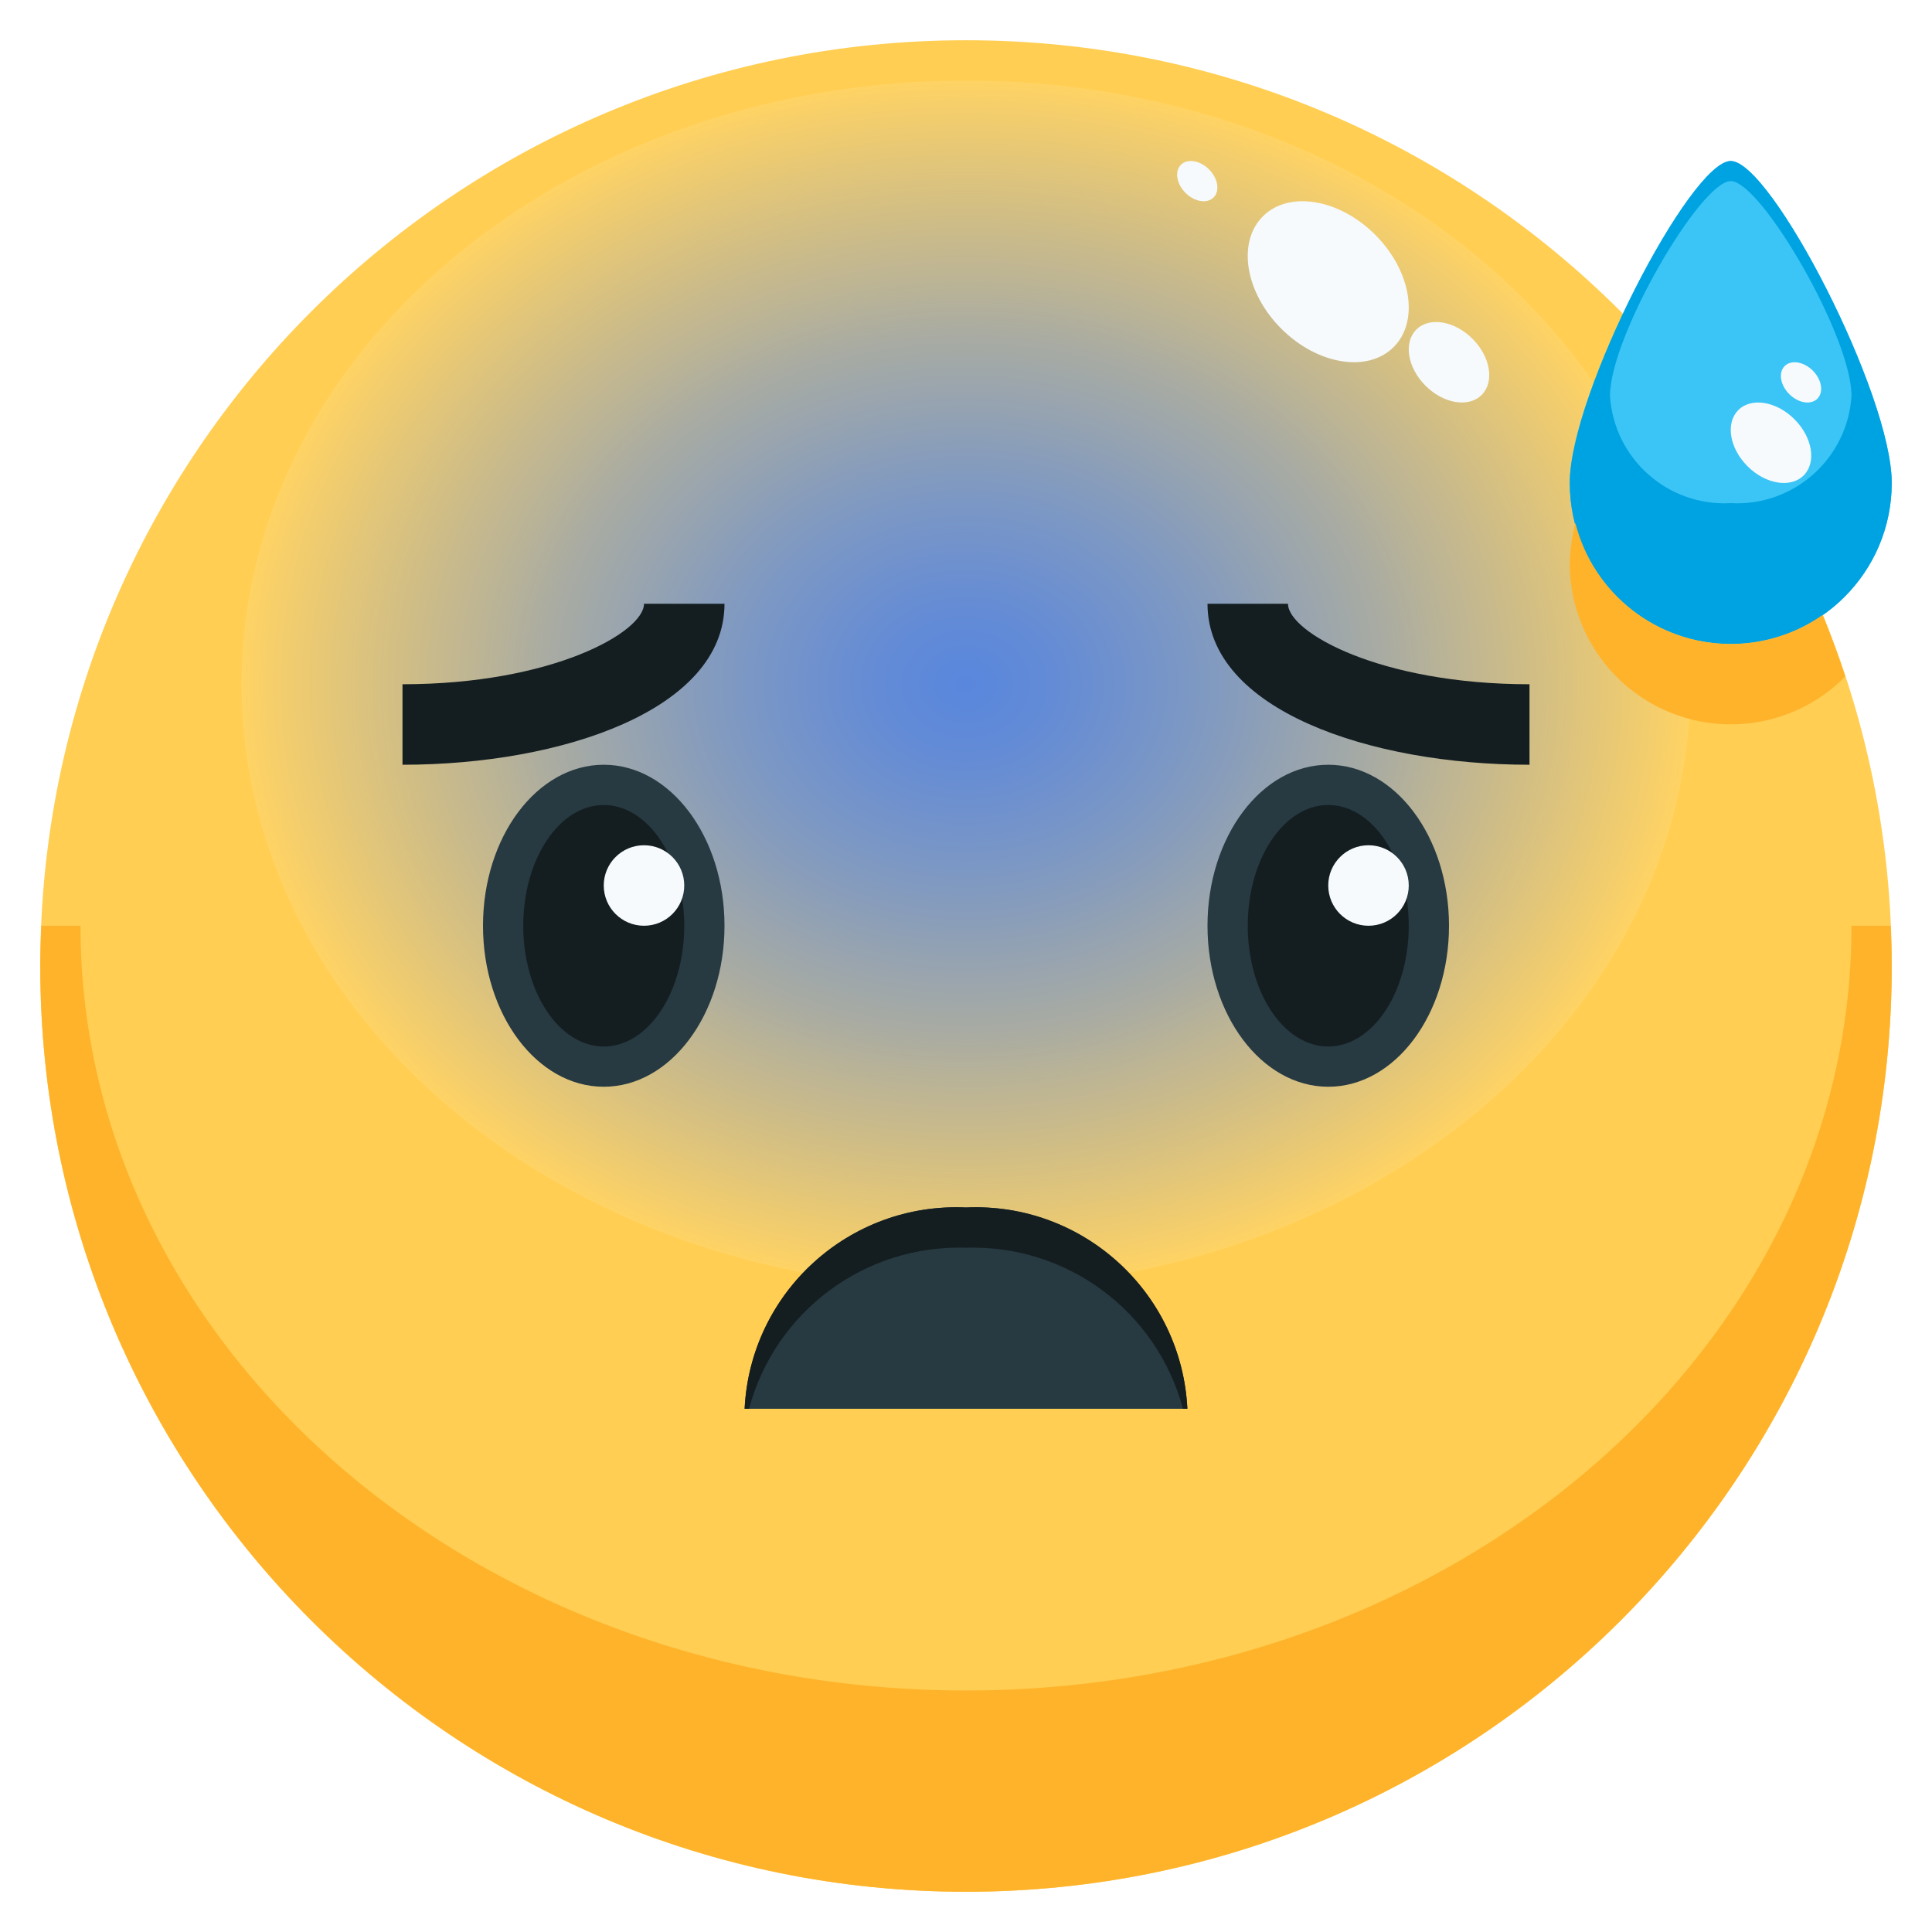
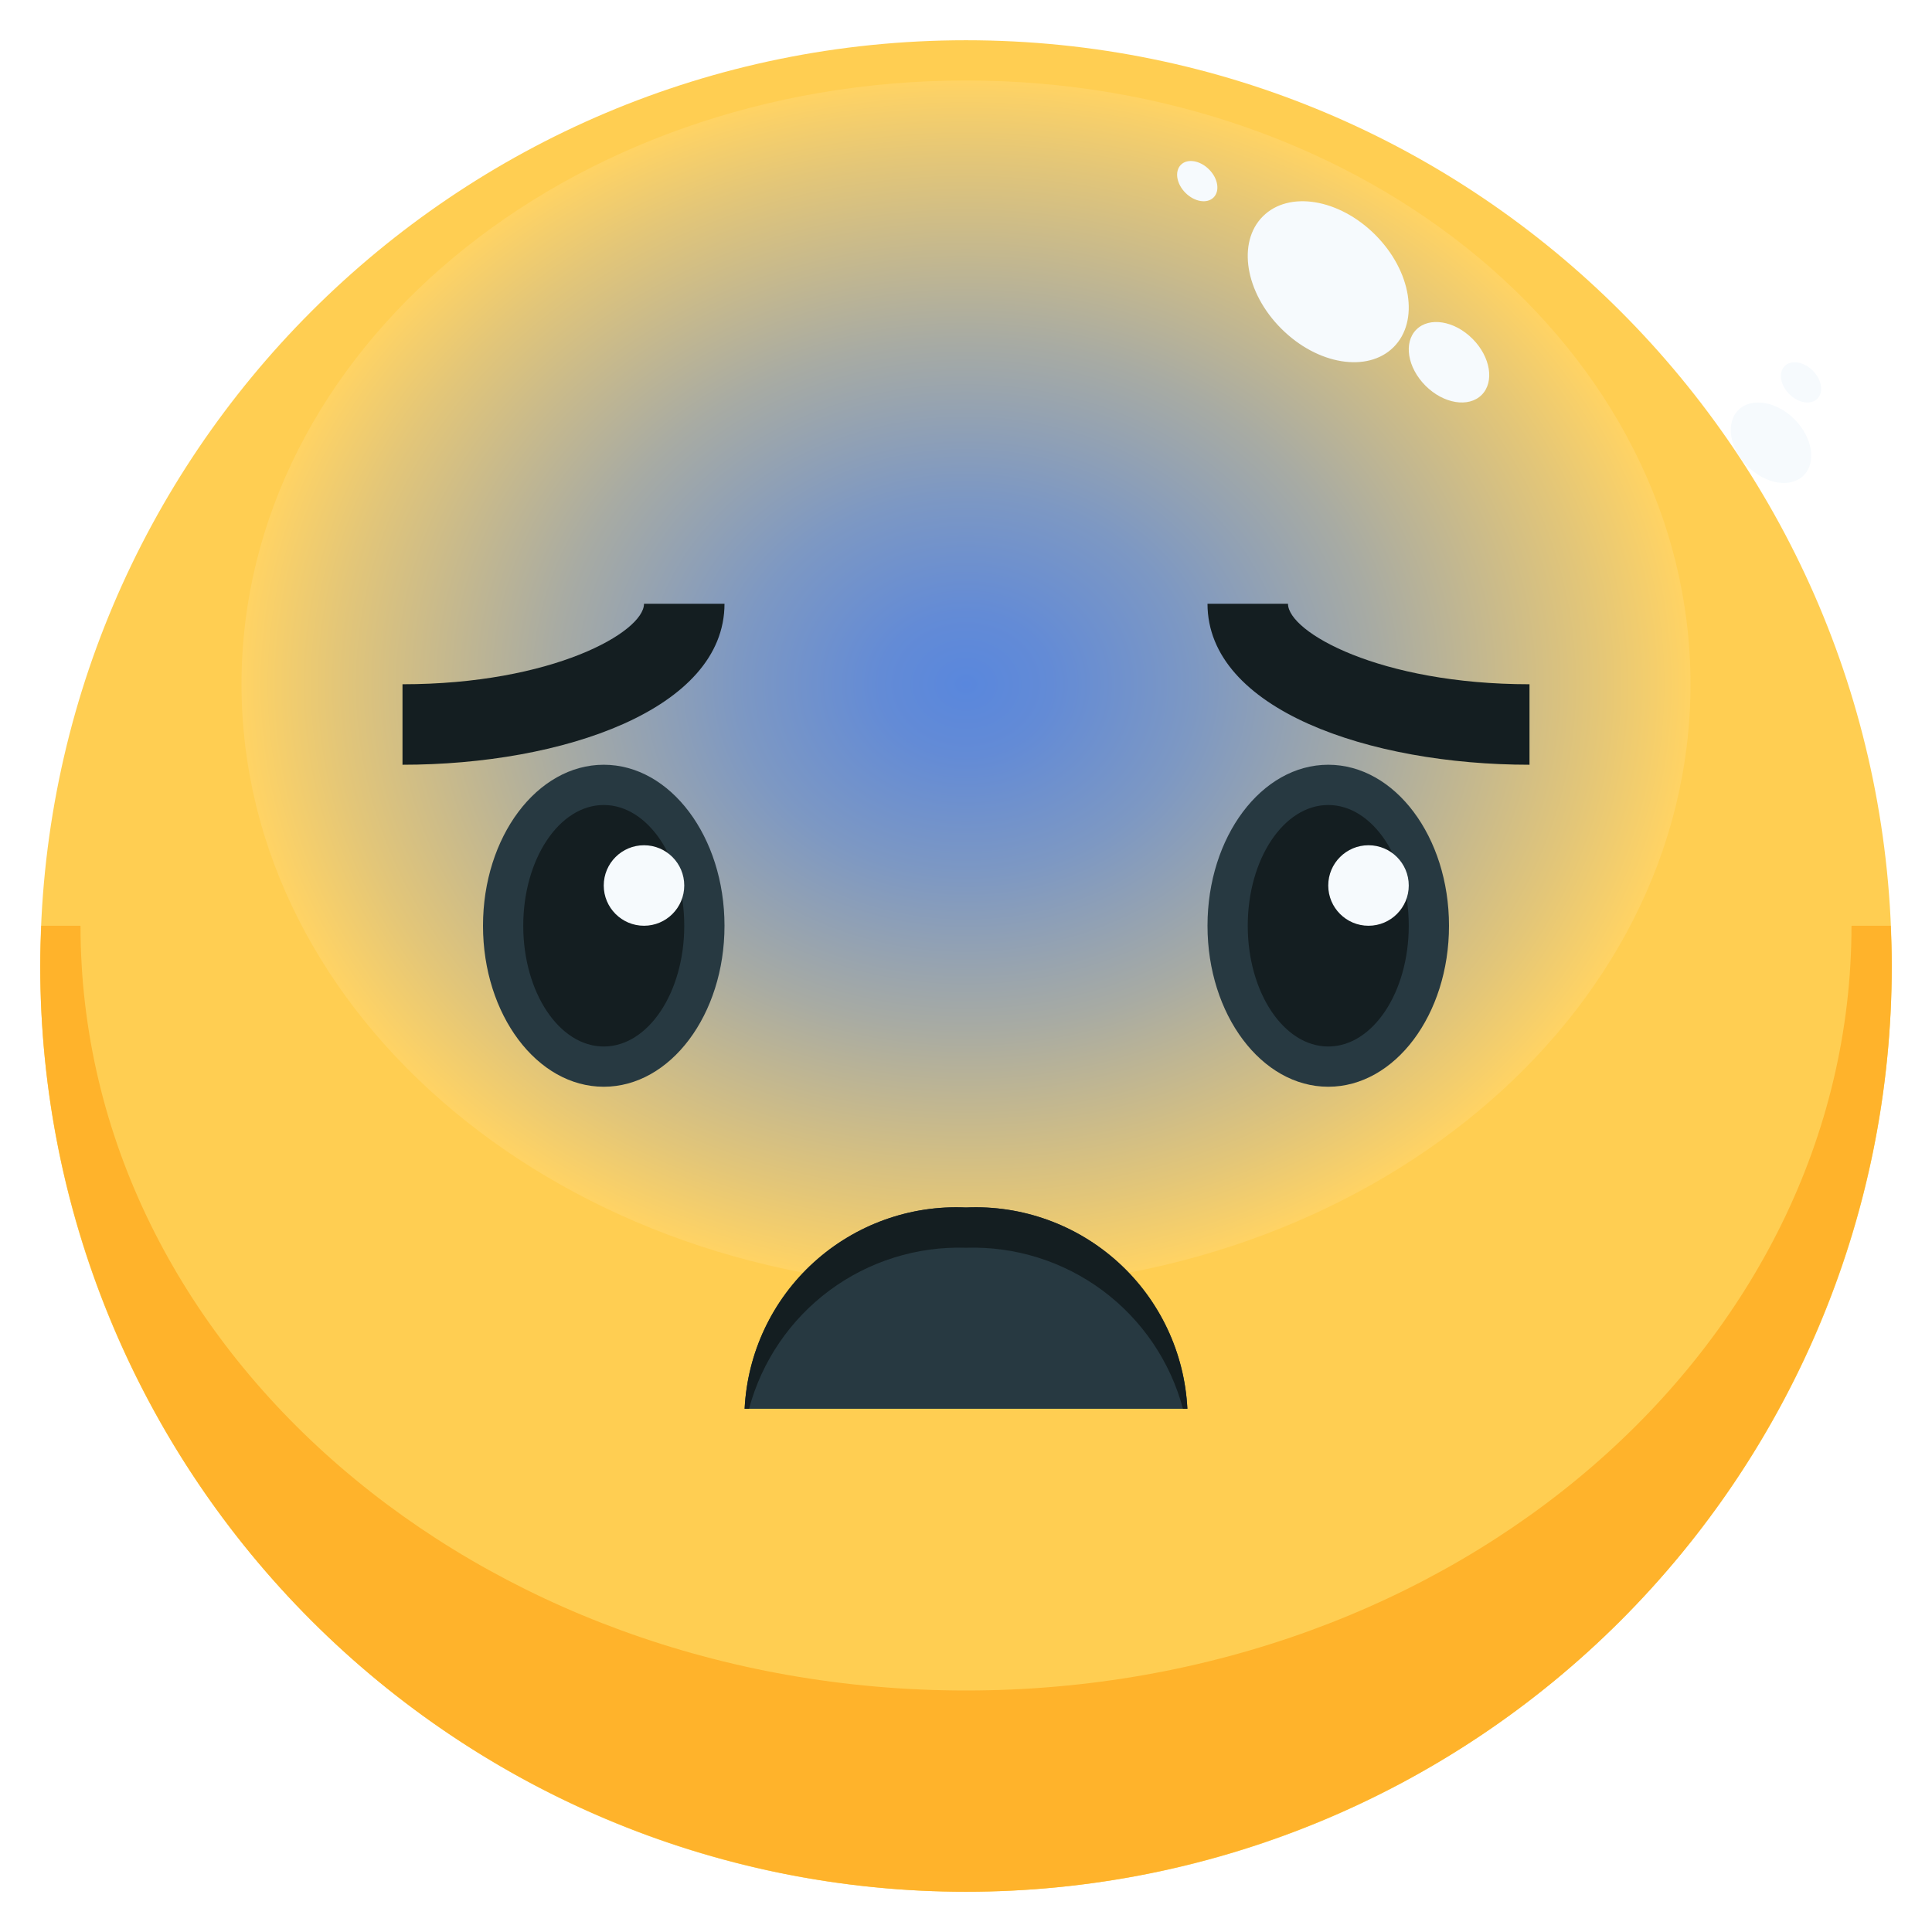
- <svg xmlns="http://www.w3.org/2000/svg" viewBox="0 0 48 48">
+ <svg xmlns="http://www.w3.org/2000/svg" viewBox="0 0 48 48" fill="none">
+   <path d="M24 47C36.703 47 47 36.703 47 24C47 11.297 36.703 1 24 1C11.297 1 1 11.297 1 24C1 36.703 11.297 47 24 47Z" fill="#FFCE52" />
+   <path d="M24 32C33.941 32 42 25.284 42 17C42 8.716 33.941 2 24 2C14.059 2 6 8.716 6 17C6 25.284 14.059 32 24 32Z" fill="url(#paint0_radial_23_28)" />
+   <path d="M46 23C46 33.493 36.15 42 24 42C11.85 42 2 33.493 2 23H1.025C1.011 23.332 1 23.665 1 24C1 30.1 3.423 35.95 7.737 40.264C12.05 44.577 17.9 47 24 47C30.1 47 35.95 44.577 40.264 40.264C44.577 35.95 47 30.1 47 24C47 23.665 46.989 23.332 46.975 23H46Z" fill="#FFB32B" />
+   <path d="M33 27C34.657 27 36 25.209 36 23C36 20.791 34.657 19 33 19C31.343 19 30 20.791 30 23C30 25.209 31.343 27 33 27Z" fill="#273941" />
+   <path d="M33 26C34.105 26 35 24.657 35 23C35 21.343 34.105 20 33 20C31.895 20 31 21.343 31 23C31 24.657 31.895 26 33 26Z" fill="#141E21" />
+   <path d="M34 23C34.552 23 35 22.552 35 22C35 21.448 34.552 21 34 21C33.448 21 33 21.448 33 22C33 22.552 33.448 23 34 23Z" fill="#F6FAFD" />
+   <path d="M15 27C16.657 27 18 25.209 18 23C18 20.791 16.657 19 15 19C13.343 19 12 20.791 12 23C12 25.209 13.343 27 15 27Z" fill="#273941" />
+   <path d="M15 26C16.105 26 17 24.657 17 23C17 21.343 16.105 20 15 20C13.895 20 13 21.343 13 23C13 24.657 13.895 26 15 26Z" fill="#141E21" />
+   <path d="M16 23C16.552 23 17 22.552 17 22C17 21.448 16.552 21 16 21C15.448 21 15 21.448 15 22C15 22.552 15.448 23 16 23Z" fill="#F6FAFD" />
+   <path d="M10 19V17C13.722 17 16 15.705 16 15H18C18 17.626 13.976 19 10 19Z" fill="#141E21" />
+   <path d="M38 19C34.024 19 30 17.626 30 15H32C32 15.705 34.278 17 38 17V19Z" fill="#141E21" />
+   <path d="M24 35H18.5C18.569 33.608 19.186 32.301 20.217 31.364C21.248 30.427 22.608 29.936 24 30C25.392 29.936 26.752 30.427 27.783 31.364C28.814 32.301 29.431 33.608 29.5 35H24Z" fill="#273941" />
+   <path d="M24 31C25.218 30.961 26.413 31.335 27.392 32.061C28.37 32.787 29.075 33.823 29.39 35H29.5C29.431 33.608 28.814 32.301 27.783 31.364C26.752 30.427 25.392 29.936 24 30C22.608 29.936 21.248 30.427 20.217 31.364C19.186 32.301 18.569 33.608 18.5 35H18.61C18.925 33.823 19.63 32.787 20.608 32.061C21.587 31.335 22.782 30.961 24 31Z" fill="#141E21" />
+   <path d="M44.812 11.811C45.134 11.489 45.031 10.864 44.583 10.416C44.134 9.968 43.51 9.866 43.188 10.188C42.866 10.511 42.968 11.135 43.416 11.583C43.865 12.032 44.49 12.134 44.812 11.811Z" fill="#F6FAFD" />
+   <path d="M45.152 9.906C45.313 9.744 45.262 9.432 45.038 9.208C44.814 8.984 44.501 8.933 44.34 9.094C44.179 9.256 44.23 9.568 44.454 9.792C44.678 10.016 44.991 10.067 45.152 9.906Z" fill="#F6FAFD" />
+   <path d="M36.812 9.811C37.134 9.489 37.032 8.865 36.583 8.416C36.135 7.968 35.51 7.866 35.188 8.189C34.866 8.511 34.968 9.135 35.417 9.584C35.865 10.032 36.49 10.134 36.812 9.811Z" fill="#F6FAFD" />
+   <path d="M30.151 4.906C30.313 4.744 30.262 4.432 30.037 4.208C29.813 3.984 29.5 3.933 29.339 4.094C29.178 4.256 29.229 4.568 29.453 4.792C29.678 5.016 29.99 5.067 30.151 4.906Z" fill="#F6FAFD" />
+   <path d="M34.625 8.623C35.269 7.978 35.063 6.729 34.166 5.832C33.269 4.936 32.019 4.731 31.375 5.376C30.731 6.02 30.936 7.27 31.834 8.166C32.731 9.063 33.98 9.268 34.625 8.623Z" fill="#F6FAFD" />
  <defs>
-     <style>.cls-1{fill:#ffce52;}.cls-2{fill:url(#radial-gradient);}.cls-3{fill:#ffb32b;}.cls-4{fill:#273941;}.cls-5{fill:#141e21;}.cls-6{fill:#f6fafd;}.cls-7{fill:#3bc5f6;}.cls-8{fill:#00a3e1;}</style>
-     <radialGradient id="radial-gradient" cx="-27.957" cy="8.563" r="6" gradientTransform="translate(107.871 -4.408) scale(3 2.5)" gradientUnits="userSpaceOnUse">
-       <stop offset="0" stop-color="#5987dd" />
-       <stop offset="0.118" stop-color="#638bd6" />
-       <stop offset="0.316" stop-color="#7d98c3" />
-       <stop offset="0.572" stop-color="#a8aba3" />
-       <stop offset="0.871" stop-color="#e3c678" />
-       <stop offset="1" stop-color="#ffd364" />
+     <radialGradient id="paint0_radial_23_28" cx="0" cy="0" r="1" gradientUnits="userSpaceOnUse" gradientTransform="translate(24 16.9995) scale(18 15)">
+       <stop stop-color="#5987DD" />
+       <stop offset="0.118" stop-color="#638BD6" />
+       <stop offset="0.316" stop-color="#7D98C3" />
+       <stop offset="0.572" stop-color="#A8ABA3" />
+       <stop offset="0.871" stop-color="#E3C678" />
+       <stop offset="1" stop-color="#FFD364" />
    </radialGradient>
  </defs>
-   <g id="_27-feel_bad" data-name="27-feel bad">
-     <circle class="cls-1" cx="24" cy="24" r="23" />
-     <ellipse class="cls-2" cx="24" cy="17" rx="18" ry="15" />
-     <path class="cls-3" d="M46,23c0,10.493-9.85,19-22,19S2,33.493,2,23H1.025c-.014.332-.025.665-.025,1a23,23,0,0,0,46,0c0-.335-.011-.668-.025-1Z" />
-     <ellipse class="cls-4" cx="33" cy="23" rx="3" ry="4" />
-     <ellipse class="cls-5" cx="33" cy="23" rx="2" ry="3" />
-     <circle class="cls-6" cx="34" cy="22" r="1" />
-     <ellipse class="cls-4" cx="15" cy="23" rx="3" ry="4" />
-     <ellipse class="cls-5" cx="15" cy="23" rx="2" ry="3" />
-     <circle class="cls-6" cx="16" cy="22" r="1" />
-     <path class="cls-5" d="M10,19V17c3.722,0,6-1.295,6-2h2C18,17.626,13.976,19,10,19Z" />
-     <path class="cls-5" d="M38,19c-3.976,0-8-1.374-8-4h2c0,.705,2.278,2,6,2Z" />
-     <path class="cls-4" d="M24,35H18.5A5.265,5.265,0,0,1,24,30a5.265,5.265,0,0,1,5.5,5Z" />
-     <path class="cls-5" d="M24,31a5.4,5.4,0,0,1,5.39,4h.11A5.265,5.265,0,0,0,24,30a5.265,5.265,0,0,0-5.5,5h.11A5.4,5.4,0,0,1,24,31Z" />
-     <path class="cls-7" d="M47,12a4,4,0,0,1-8,0c0-2.209,3-8,4-8S47,9.791,47,12Z" />
-     <path class="cls-8" d="M43,4c-1,0-4,5.791-4,8a4,4,0,0,0,8,0C47,9.791,44,4,43,4Zm0,8.5a2.848,2.848,0,0,1-3-2.667C40,8.361,42.25,4.5,43,4.5s3,3.861,3,5.333A2.848,2.848,0,0,1,43,12.5Z" />
-     <path class="cls-3" d="M43,16a3.991,3.991,0,0,1-3.861-3.008A4.661,4.661,0,0,0,39,14a4,4,0,0,0,6.846,2.807q-.255-.777-.562-1.529A3.982,3.982,0,0,1,43,16Z" />
-     <ellipse class="cls-6" cx="44" cy="11" rx="0.825" ry="1.148" transform="translate(5.117 34.348) rotate(-45.02)" />
-     <ellipse class="cls-6" cx="44.746" cy="9.5" rx="0.413" ry="0.574" transform="translate(6.397 34.436) rotate(-45.02)" />
-     <ellipse class="cls-6" cx="36" cy="9" rx="0.825" ry="1.148" transform="translate(4.187 28.103) rotate(-45.02)" />
-     <ellipse class="cls-6" cx="29.746" cy="4.5" rx="0.413" ry="0.574" transform="translate(5.536 22.36) rotate(-45.02)" />
-     <ellipse class="cls-6" cx="33" cy="7" rx="1.65" ry="2.297" transform="translate(4.722 25.394) rotate(-45.02)" />
-   </g>
</svg>
